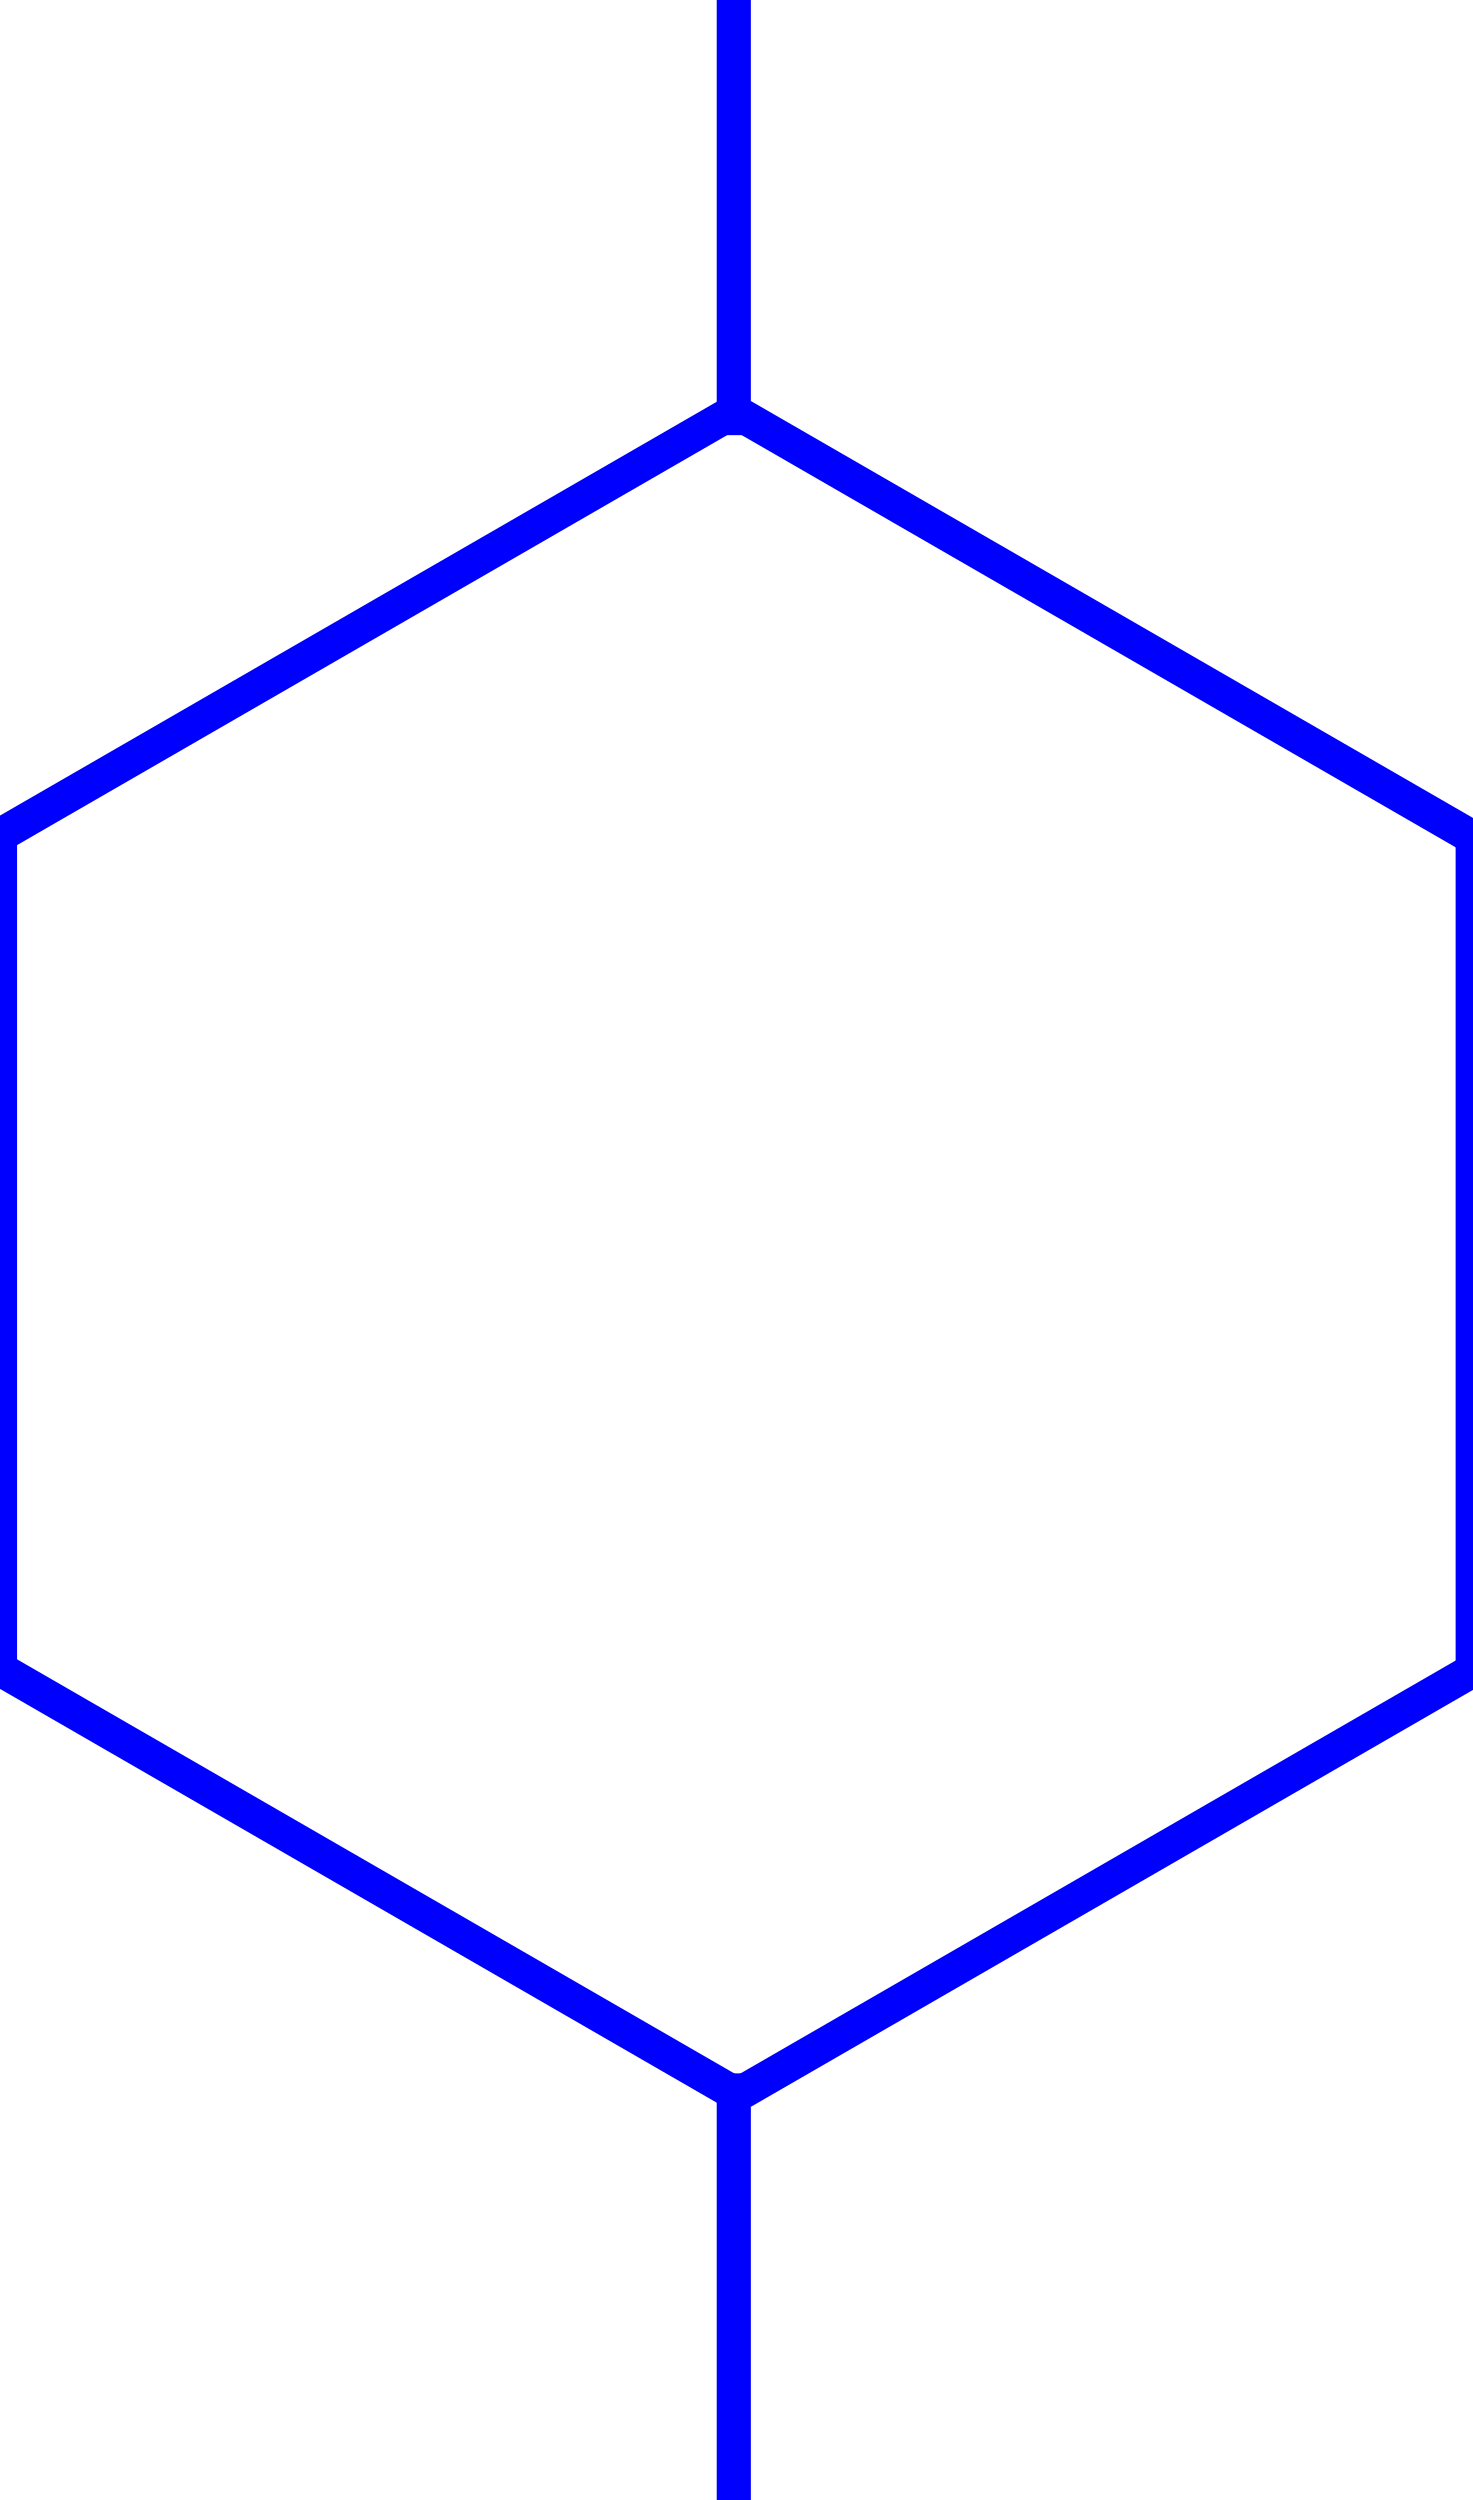
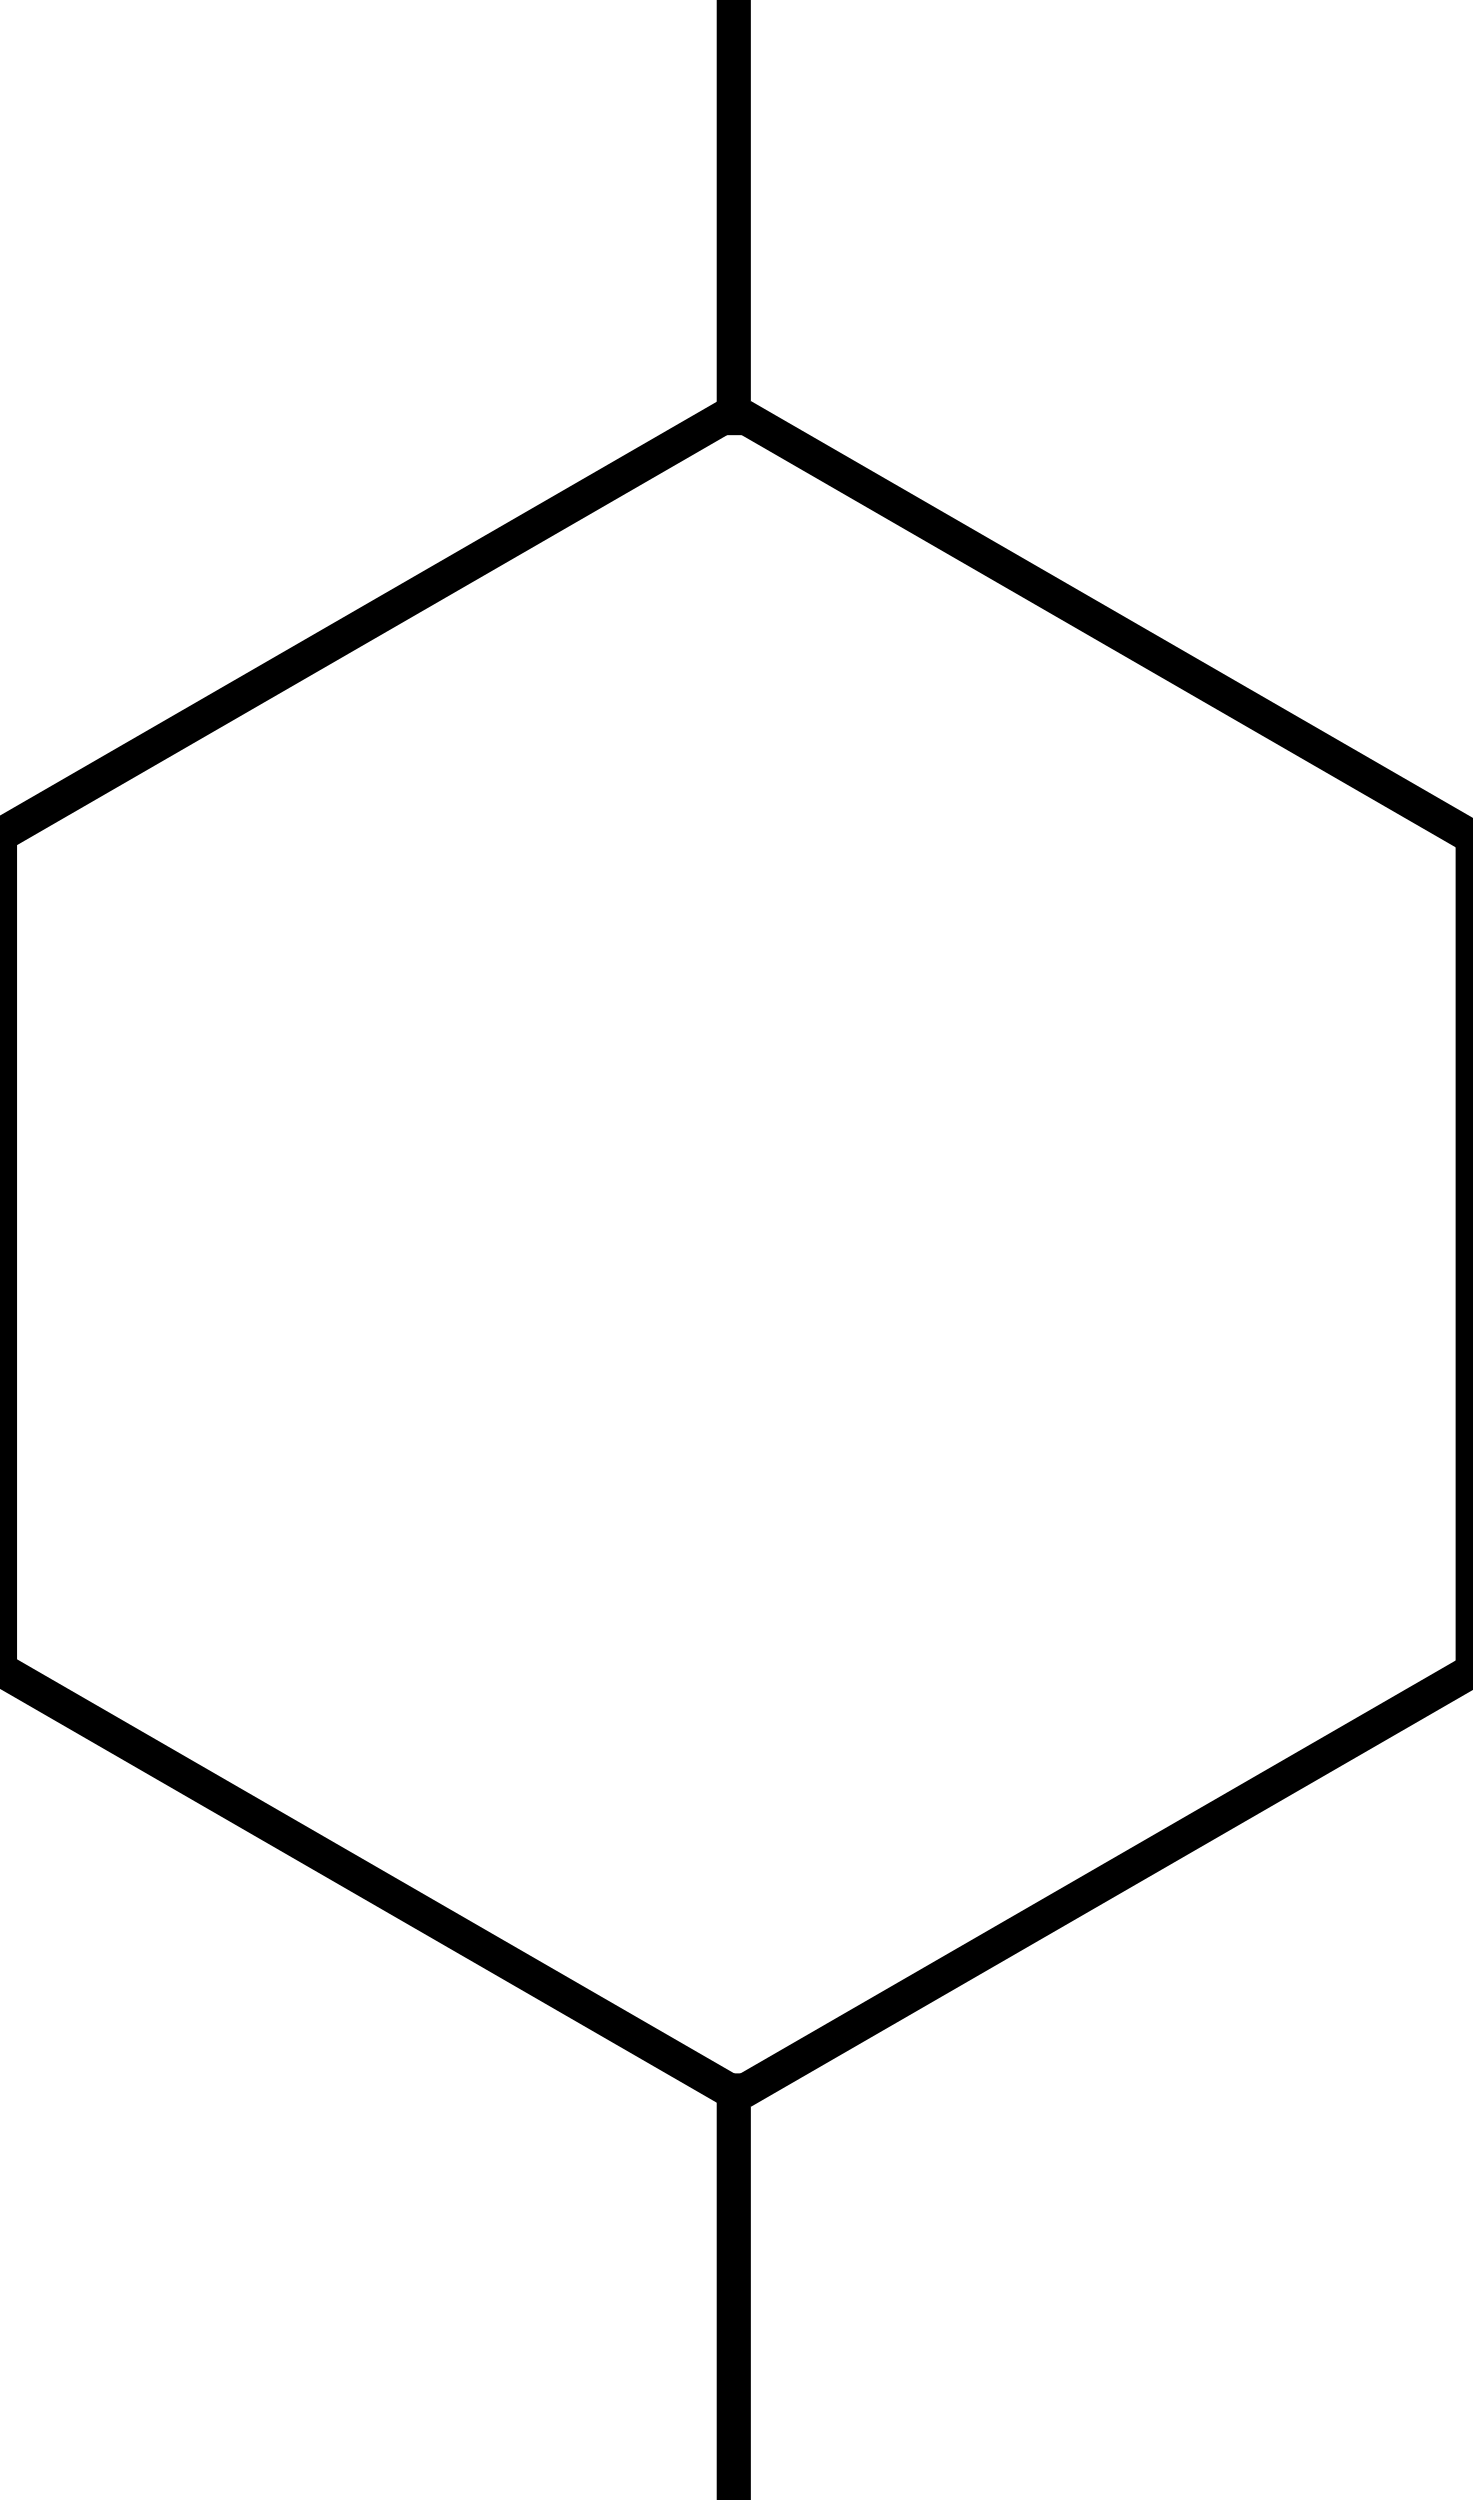
- <svg xmlns="http://www.w3.org/2000/svg" width="43.15" height="73.25" viewBox="0 0 43.15 73.25" fill="none" stroke-width="1px" stroke="blue">
-   <line id="Line-1" x1="21.5" x2="21.5" y2="12.75" />
-   <line id="Line-2" x1="-0.25" y1="24.617" x2="21.401" y2="12.117" />
-   <line id="Line-3" x1="43.401" y1="24.683" x2="21.75" y2="12.183" />
-   <line id="Line-4" y1="49.19" y2="24.19" />
-   <line id="Line-5" x1="43.15" y1="49.25" x2="43.15" y2="24.25" />
-   <line id="Line-6" x1="21.401" y1="61.263" x2="-0.25" y2="48.763" />
-   <line id="Line-7" x1="21.75" y1="61.297" x2="43.401" y2="48.797" />
-   <line id="Line-8" x1="21.5" y1="60.75" x2="21.5" y2="73.5" />
+ <svg xmlns="http://www.w3.org/2000/svg" width="43.15" height="73.25" viewBox="0 0 43.15 73.25" fill="none" stroke-width="1px" stroke="black">
+   <line x1="21.5" x2="21.5" y2="12.75" />
+   <line x1="-0.25" y1="24.617" x2="21.401" y2="12.117" />
+   <line x1="43.401" y1="24.683" x2="21.75" y2="12.183" />
+   <line y1="49.19" y2="24.19" />
+   <line x1="43.15" y1="49.25" x2="43.15" y2="24.25" />
+   <line x1="21.401" y1="61.263" x2="-0.25" y2="48.763" />
+   <line x1="21.75" y1="61.297" x2="43.401" y2="48.797" />
+   <line x1="21.5" y1="60.75" x2="21.5" y2="73.5" />
</svg>
